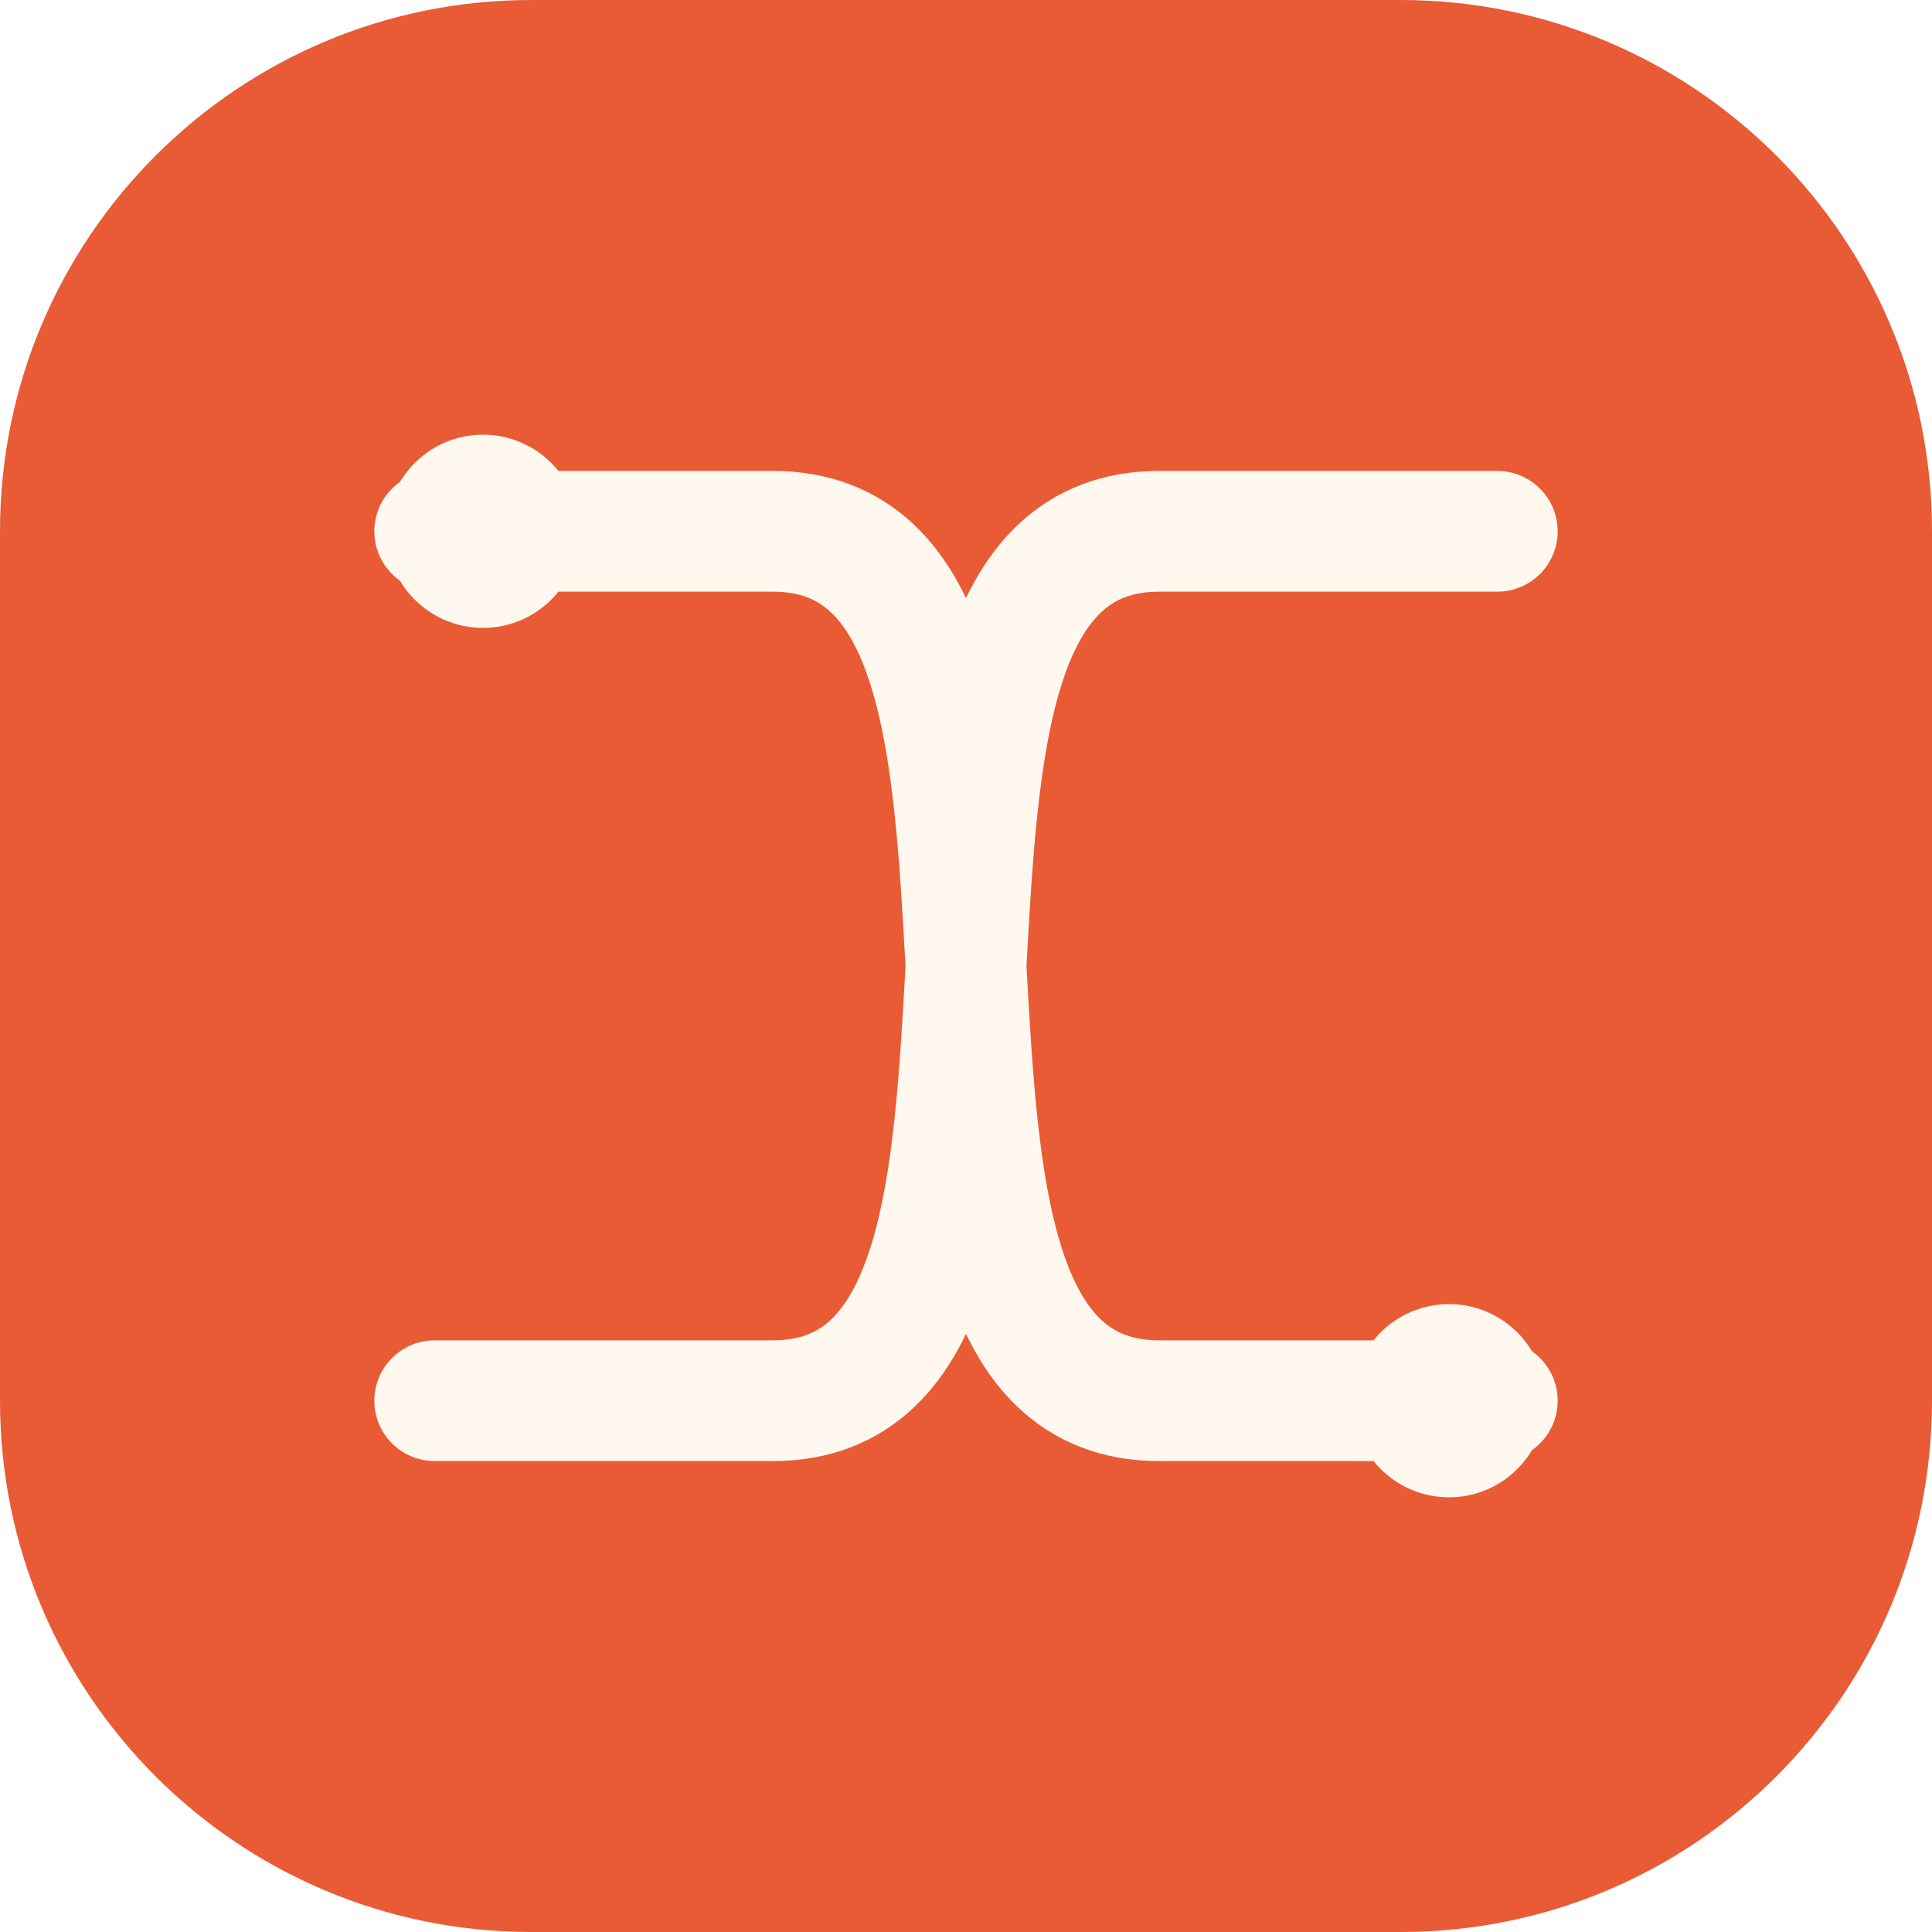
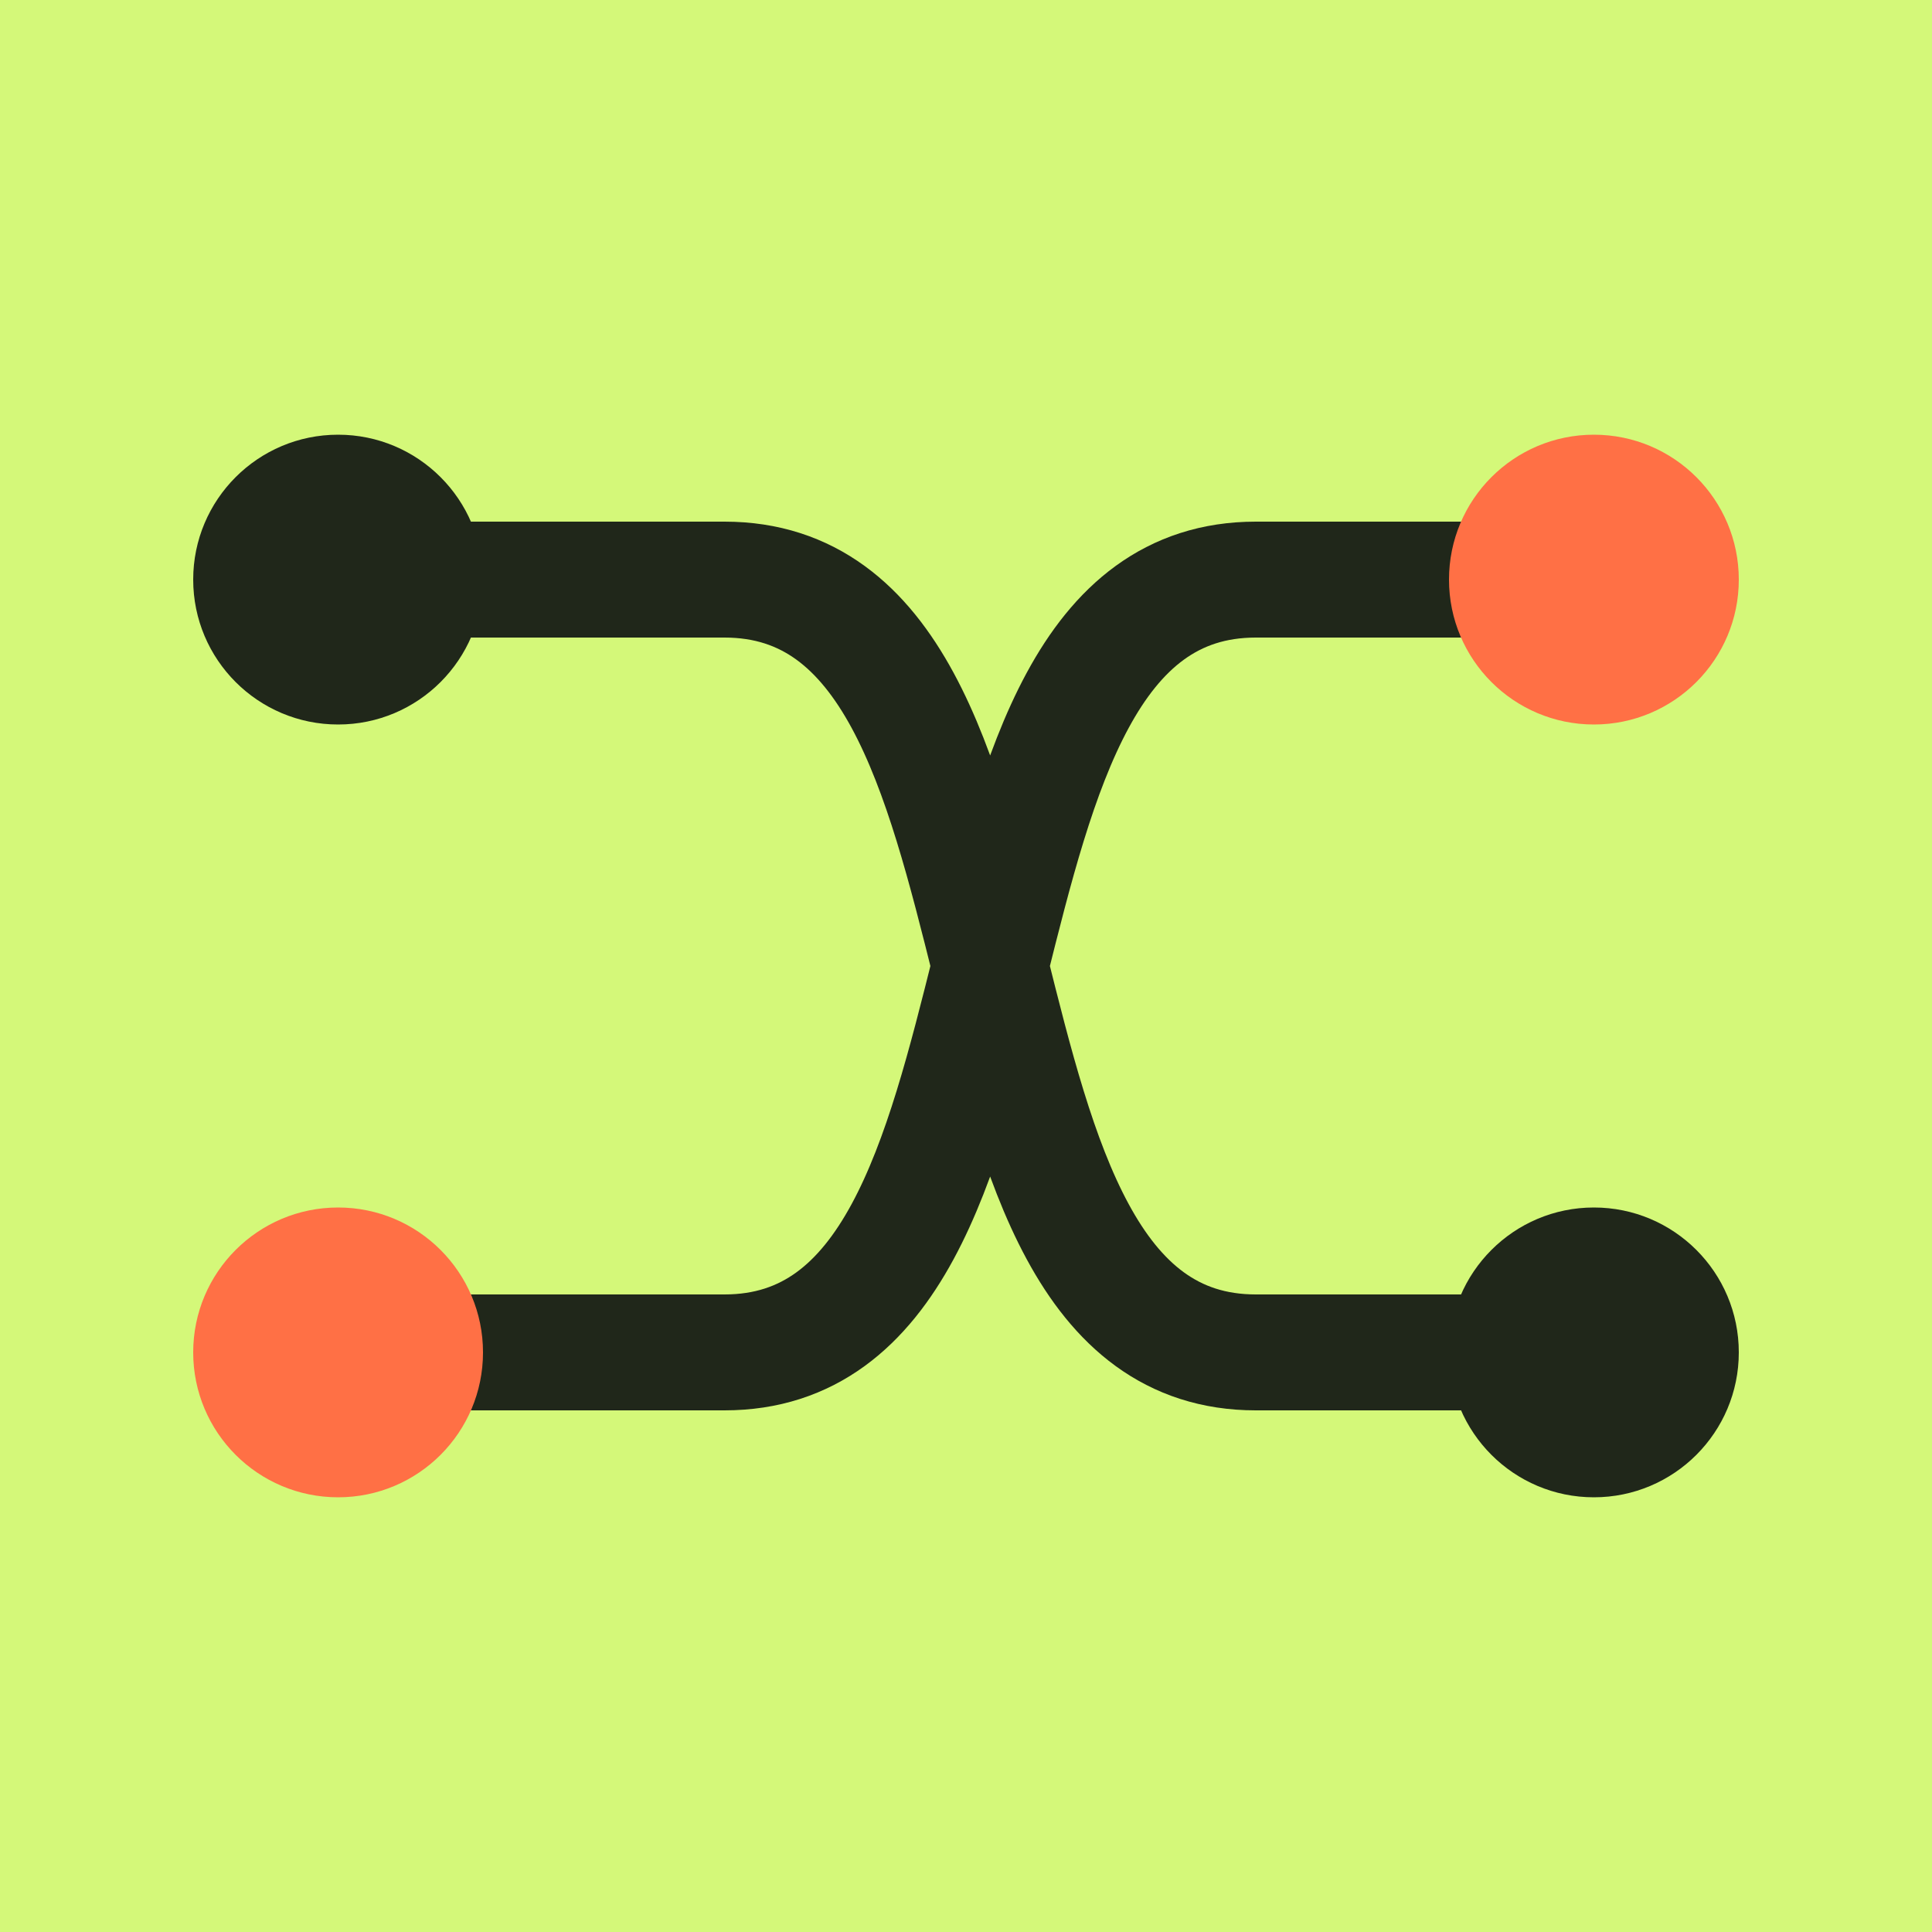
<svg xmlns="http://www.w3.org/2000/svg" viewBox="0 0 40 40">
-   <rect width="40" height="40" rx="11" fill="#e85b35" />
-   <g fill="none" stroke="#fff8ef" stroke-width="2.5" stroke-linecap="round">
-     <path d="M9 11h7c7 0 1 18 8 18h7M9 29h7c7 0 1-18 8-18h7" />
+   <path fill="#d4f879" d="M0 0h40v40H0z" />
+   <g fill="none" stroke="#20271a" stroke-width="2.4">
+     <path d="M6 12h9c7 0 4 16 11 16h8M6 28h9c7 0 4-16 11-16h8" />
  </g>
-   <circle cx="10" cy="11" r="2" fill="#fff8ef" />
-   <circle cx="30" cy="29" r="2" fill="#fff8ef" />
+   <g fill="#20271a">
+     <circle cx="7" cy="12" r="3" />
+     <circle cx="33" cy="28" r="3" />
+   </g>
+   <g fill="#ff7045">
+     <circle cx="7" cy="28" r="3" />
+     <circle cx="33" cy="12" r="3" />
+   </g>
</svg>
